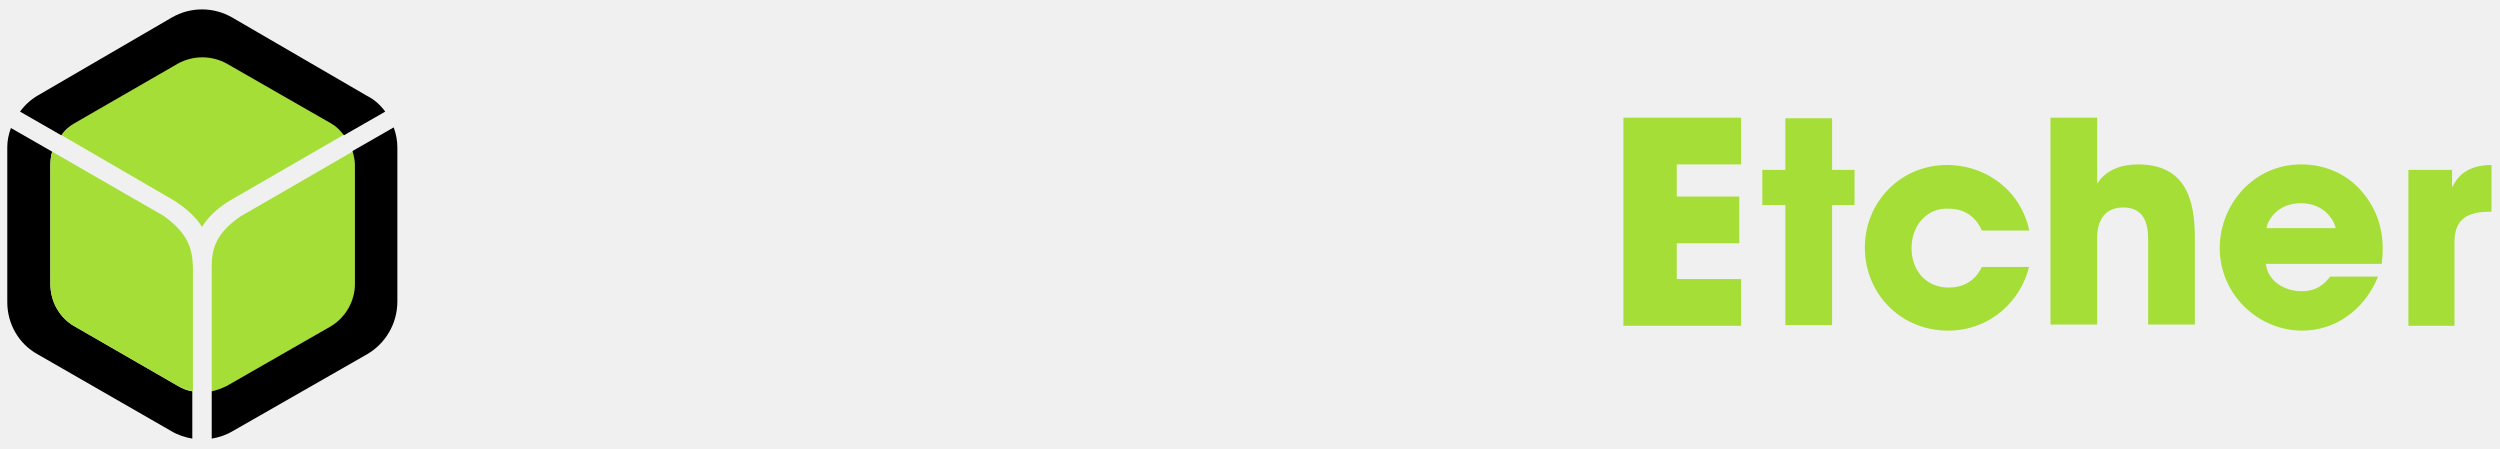
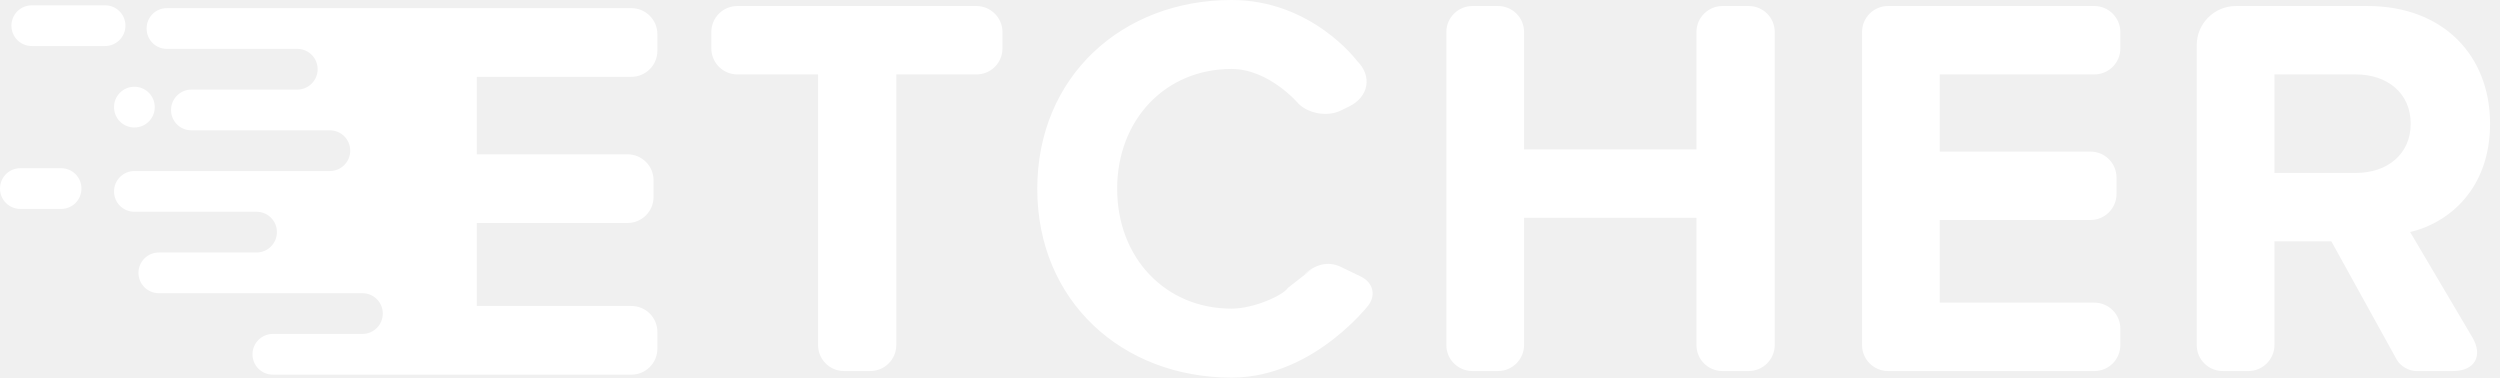
- <svg xmlns="http://www.w3.org/2000/svg" viewBox="0 0 412.1 74">
-   <style>.st4{fill:#fff}.st5{fill:#a5de37}.st6{fill:#000}</style>
-   <g id="Ebene_1">
-     <path class="st5" d="M34.9 43.9v20.6c.9-.2 1.7-.4 2.5-.9l17.1-9.8c2.5-1.4 4-4.1 4-7V27.3c0-.8-.1-1.6-.4-2.3L39.6 35.7c-3.9 2.7-4.7 5.2-4.7 8.2z" />
-     <path class="st6" d="M64.9 21l-6.8 3.9c.2.7.4 1.5.4 2.3v19.6c0 2.9-1.6 5.6-4 7l-17.1 9.8c-.8.4-1.6.7-2.5.9v7.8c1.2-.2 2.4-.6 3.4-1.2l22.2-12.7c3.1-1.8 5-5.1 5-8.7V24.3c0-1.1-.2-2.2-.6-3.3z" />
-     <path class="st5" d="M33.3 37.4c1-1.6 2.5-3.1 4.7-4.4l18.7-10.8c-.6-.8-1.4-1.5-2.2-2l-17.1-9.8c-2.5-1.4-5.6-1.4-8.1 0l-17 9.8c-.9.5-1.6 1.2-2.3 2L28.6 33c2.2 1.4 3.7 2.8 4.7 4.4z" />
-     <path class="st6" d="M12.3 20.3l17-9.8c2.5-1.4 5.6-1.4 8.1 0l17.1 9.8c.9.5 1.6 1.2 2.2 2l6.8-3.9c-.8-1.1-1.8-2-3-2.6L38.3 2.9c-3.1-1.8-6.9-1.8-10 0l-22 12.8c-1.2.7-2.2 1.6-3 2.7l6.8 3.9c.5-.8 1.3-1.5 2.2-2zM29.3 63.6l-17-9.8c-2.5-1.4-4-4.1-4-7V27.2c0-.8.1-1.5.3-2.2l-6.8-3.9c-.4 1.1-.6 2.1-.6 3.2v25.5c0 3.6 1.9 6.9 5 8.6l22.1 12.7c1 .6 2.2 1 3.4 1.2v-7.8c-.8-.1-1.6-.4-2.4-.9z" />
-     <path class="st5" d="M27 35.6L8.6 25c-.2.7-.3 1.5-.3 2.2v19.6c0 2.9 1.5 5.6 4 7l17 9.8c.8.4 1.6.7 2.5.9V43.9c-.1-3-.9-5.5-4.8-8.3zM267.6 19.4H287v7.7h-10.6v5.3h10.3v7.7h-10.3V46H287v7.7h-19.4V19.4zM294.3 33.8h-3.8V28h3.8v-8.5h7.7V28h3.7v5.8H302v19.8h-7.7V33.8zM334.5 43.9c-1.4 5.8-6.5 10.6-13.4 10.6-7.8 0-13.7-6.1-13.7-13.7 0-7.5 5.9-13.6 13.5-13.6 6.8 0 12.3 4.5 13.6 10.8h-7.8c-.8-1.8-2.4-3.6-5.5-3.6-1.8-.1-3.3.6-4.4 1.8-1.1 1.2-1.7 2.9-1.7 4.7 0 3.7 2.4 6.5 6.1 6.5 3.2 0 4.7-1.8 5.5-3.4h7.8zM338 19.4h7.7v10.9c1.4-2.3 4-3.2 6.7-3.2 3.9 0 6.2 1.4 7.6 3.6 1.4 2.2 1.8 5.3 1.8 8.5v14.3h-7.7v-14c0-1.4-.2-2.8-.8-3.7-.6-1-1.7-1.6-3.3-1.6-2.1 0-3.2 1-3.7 2.1-.6 1.1-.6 2.4-.6 3v14.2H338V19.4zM373.5 43.5c.3 2.7 2.9 4.5 5.9 4.5 2.4 0 3.7-1.1 4.7-2.4h7.9c-1.2 2.9-3 5.1-5.2 6.6-2.1 1.5-4.7 2.3-7.3 2.3-7.3 0-13.6-6-13.6-13.6 0-7.2 5.6-13.8 13.4-13.8 3.9 0 7.3 1.5 9.7 4.1 3.2 3.5 4.2 7.6 3.6 12.3h-19.1zm11.5-5.9c-.2-1.2-1.8-4.1-5.7-4.1-4 0-5.5 2.9-5.7 4.1H385zM397 28h7.2v2.9c.7-1.4 2.1-3.7 6.5-3.7v7.7h-.3c-3.9 0-5.8 1.4-5.8 5v13.8H397V28z" />
+ <svg xmlns="http://www.w3.org/2000/svg" viewBox="0 0 192 29" version="1.1">
+   <defs />
+   <g id="Page-1" stroke="none" stroke-width="1" fill="none" fill-rule="evenodd">
+     <g id="light-logo" fill="#FFFFFF">
+       <g id="Logo">
+         <g id="dark-text---white-bg">
+           <g id="Group">
+             <path d="M30.65,28.773 L48.495,28.773 C49.595,28.773 50.487,27.878 50.487,26.779 L50.487,25.492 C50.487,24.391 49.599,23.498 48.486,23.498 L36.618,23.498 L36.618,17.126 L48.19,17.126 C49.296,17.126 50.193,16.231 50.193,15.132 L50.193,13.845 C50.193,12.744 49.303,11.851 48.19,11.851 L36.618,11.851 L36.618,5.901 L48.486,5.901 C49.591,5.901 50.487,5.006 50.487,3.906 L50.487,2.62 C50.487,1.518 49.584,0.626 48.495,0.626 L30.65,0.626 L30.65,28.773 L30.65,28.773 Z M62.826,26.494 C62.826,27.6 63.713,28.496 64.827,28.496 L66.835,28.496 C67.94,28.496 68.836,27.603 68.836,26.494 L68.836,5.716 L74.995,5.716 C76.097,5.716 76.99,4.825 76.99,3.715 L76.99,2.463 C76.99,1.358 76.086,0.462 74.986,0.462 L56.634,0.462 C55.527,0.462 54.63,1.354 54.63,2.463 L54.63,3.715 C54.63,4.82 55.523,5.716 56.635,5.716 L62.826,5.716 L62.826,26.494 L62.826,26.494 Z M102.507,25.966 C104.076,24.722 104.978,23.589 104.978,23.589 C105.713,22.771 105.507,21.72 104.515,21.24 L102.974,20.495 C101.983,20.016 100.953,20.328 100.153,21.096 C100.153,21.096 102.111,19.628 98.914,22.107 C98.539,22.693 96.28,23.704 94.582,23.704 C89.496,23.704 85.798,19.796 85.798,14.5 C85.798,9.204 89.496,5.296 94.582,5.296 C97.482,5.296 99.742,7.981 99.742,7.981 C100.537,8.749 101.982,8.978 102.974,8.49 L103.624,8.171 C105.106,7.442 105.416,5.855 104.227,4.683 C104.227,4.683 100.76,0 94.582,0 C86.176,0 79.662,5.884 79.662,14.5 C79.662,23.116 86.176,29 94.582,29 C97.913,29 100.672,27.421 102.507,25.966 L102.507,25.966 Z M130.288,26.499 C130.288,27.602 131.175,28.496 132.29,28.496 L134.297,28.496 C135.403,28.496 136.299,27.595 136.299,26.502 L136.299,2.456 C136.299,1.355 135.412,0.462 134.297,0.462 L132.29,0.462 C131.184,0.462 130.288,1.363 130.288,2.456 L130.288,11.474 L117.049,11.474 L117.049,2.456 C117.049,1.355 116.156,0.462 115.045,0.462 L113.085,0.462 C111.978,0.462 111.081,1.363 111.081,2.456 L111.081,26.502 C111.081,27.603 111.975,28.496 113.085,28.496 L115.045,28.496 C116.152,28.496 117.049,27.592 117.049,26.499 L117.049,16.728 L130.288,16.728 L130.288,26.499 L130.288,26.499 Z M143.005,26.502 C143.005,27.603 143.909,28.496 144.998,28.496 L160.85,28.496 C161.951,28.496 162.843,27.604 162.843,26.494 L162.843,25.243 C162.843,24.138 161.954,23.242 160.841,23.242 L148.973,23.242 L148.973,16.896 L160.546,16.896 C161.652,16.896 162.549,16.004 162.549,14.894 L162.549,13.643 C162.549,12.538 161.658,11.642 160.546,11.642 L148.973,11.642 L148.973,5.716 L160.841,5.716 C161.947,5.716 162.843,4.825 162.843,3.715 L162.843,2.463 C162.843,1.358 161.939,0.462 160.85,0.462 L144.998,0.462 C143.898,0.462 143.005,1.363 143.005,2.456 L143.005,26.502 L143.005,26.502 Z M184.075,27.629 C184.339,28.108 185.003,28.496 185.55,28.496 L188.4,28.496 C190.059,28.496 190.718,27.333 189.879,25.911 L185.1,17.82 C188.126,17.106 191.237,14.458 191.237,9.499 C191.237,4.287 187.664,0.462 181.822,0.462 L171.717,0.462 C170.056,0.462 168.709,1.814 168.709,3.462 L168.709,26.502 C168.709,27.603 169.602,28.496 170.713,28.496 L172.673,28.496 C173.78,28.496 174.677,27.594 174.677,26.504 L174.677,18.535 L179.048,18.535 L184.075,27.629 L184.075,27.629 Z M27.212,22.518 L30.65,22.518 L30.65,25.646 L27.212,25.646 L27.835,25.646 C28.695,25.646 29.399,24.946 29.399,24.082 C29.399,23.212 28.698,22.518 27.835,22.518 L27.212,22.518 L27.212,22.518 Z M19.078,16.263 L30.65,16.263 L30.65,19.391 L19.078,19.391 L19.703,19.391 C20.563,19.391 21.267,18.691 21.267,17.827 C21.267,16.957 20.567,16.263 19.703,16.263 L19.078,16.263 L19.078,16.263 Z M24.709,10.008 L30.65,10.008 L30.65,13.136 L24.709,13.136 L25.333,13.136 C26.193,13.136 26.897,12.435 26.897,11.572 C26.897,10.702 26.196,10.008 25.333,10.008 L24.709,10.008 L24.709,10.008 Z M22.208,3.753 L30.65,3.753 L30.65,6.881 L22.208,6.881 L22.831,6.881 C23.691,6.881 24.395,6.18 24.395,5.317 C24.395,4.447 23.694,3.753 22.831,3.753 L22.208,3.753 L22.208,3.753 Z M185.142,9.499 C185.142,11.852 183.335,13.281 180.939,13.281 L174.677,13.281 L174.677,5.716 L180.939,5.716 C183.335,5.716 185.142,7.145 185.142,9.499 L185.142,9.499 Z M11.259,2.189 C11.259,1.326 11.949,0.626 12.813,0.626 L30.65,0.626 L30.65,3.753 L12.813,3.753 C11.955,3.753 11.259,3.059 11.259,2.189 L11.259,2.189 Z M13.136,8.444 C13.136,7.581 13.844,6.881 14.69,6.881 L30.65,6.881 L30.65,10.008 L14.69,10.008 C13.831,10.008 13.136,9.314 13.136,8.444 L13.136,8.444 Z M8.757,14.699 C8.757,13.836 9.461,13.136 10.314,13.136 L30.65,13.136 L30.65,16.263 L10.314,16.263 C9.454,16.263 8.757,15.569 8.757,14.699 L8.757,14.699 Z M10.634,20.954 C10.634,20.091 11.334,19.391 12.204,19.391 L30.65,19.391 L30.65,22.518 L12.204,22.518 C11.337,22.518 10.634,21.824 10.634,20.954 L10.634,20.954 Z M19.391,27.209 C19.391,26.346 20.095,25.646 20.956,25.646 L30.65,25.646 L30.65,28.773 L20.956,28.773 C20.092,28.773 19.391,28.079 19.391,27.209 L19.391,27.209 Z M0.877,1.972 C0.877,1.108 1.578,0.408 2.442,0.408 L8.068,0.408 C8.933,0.408 9.634,1.102 9.634,1.972 C9.634,2.835 8.932,3.536 8.068,3.536 L2.442,3.536 C1.577,3.536 0.877,2.841 0.877,1.972 L0.877,1.972 Z M0,14.482 C0,13.618 0.693,12.918 1.562,12.918 L4.693,12.918 C5.556,12.918 6.255,13.612 6.255,14.482 C6.255,15.346 5.562,16.046 4.693,16.046 L1.562,16.046 C0.699,16.046 0,15.352 0,14.482 L0,14.482 Z M8.757,8.227 C8.757,7.363 9.451,6.663 10.321,6.663 C11.184,6.663 11.885,7.357 11.885,8.227 C11.885,9.091 11.191,9.791 10.321,9.791 C9.457,9.791 8.757,9.097 8.757,8.227 L8.757,8.227 Z" id="Combined-Shape" />
+           </g>
+         </g>
+       </g>
+     </g>
  </g>
</svg>
